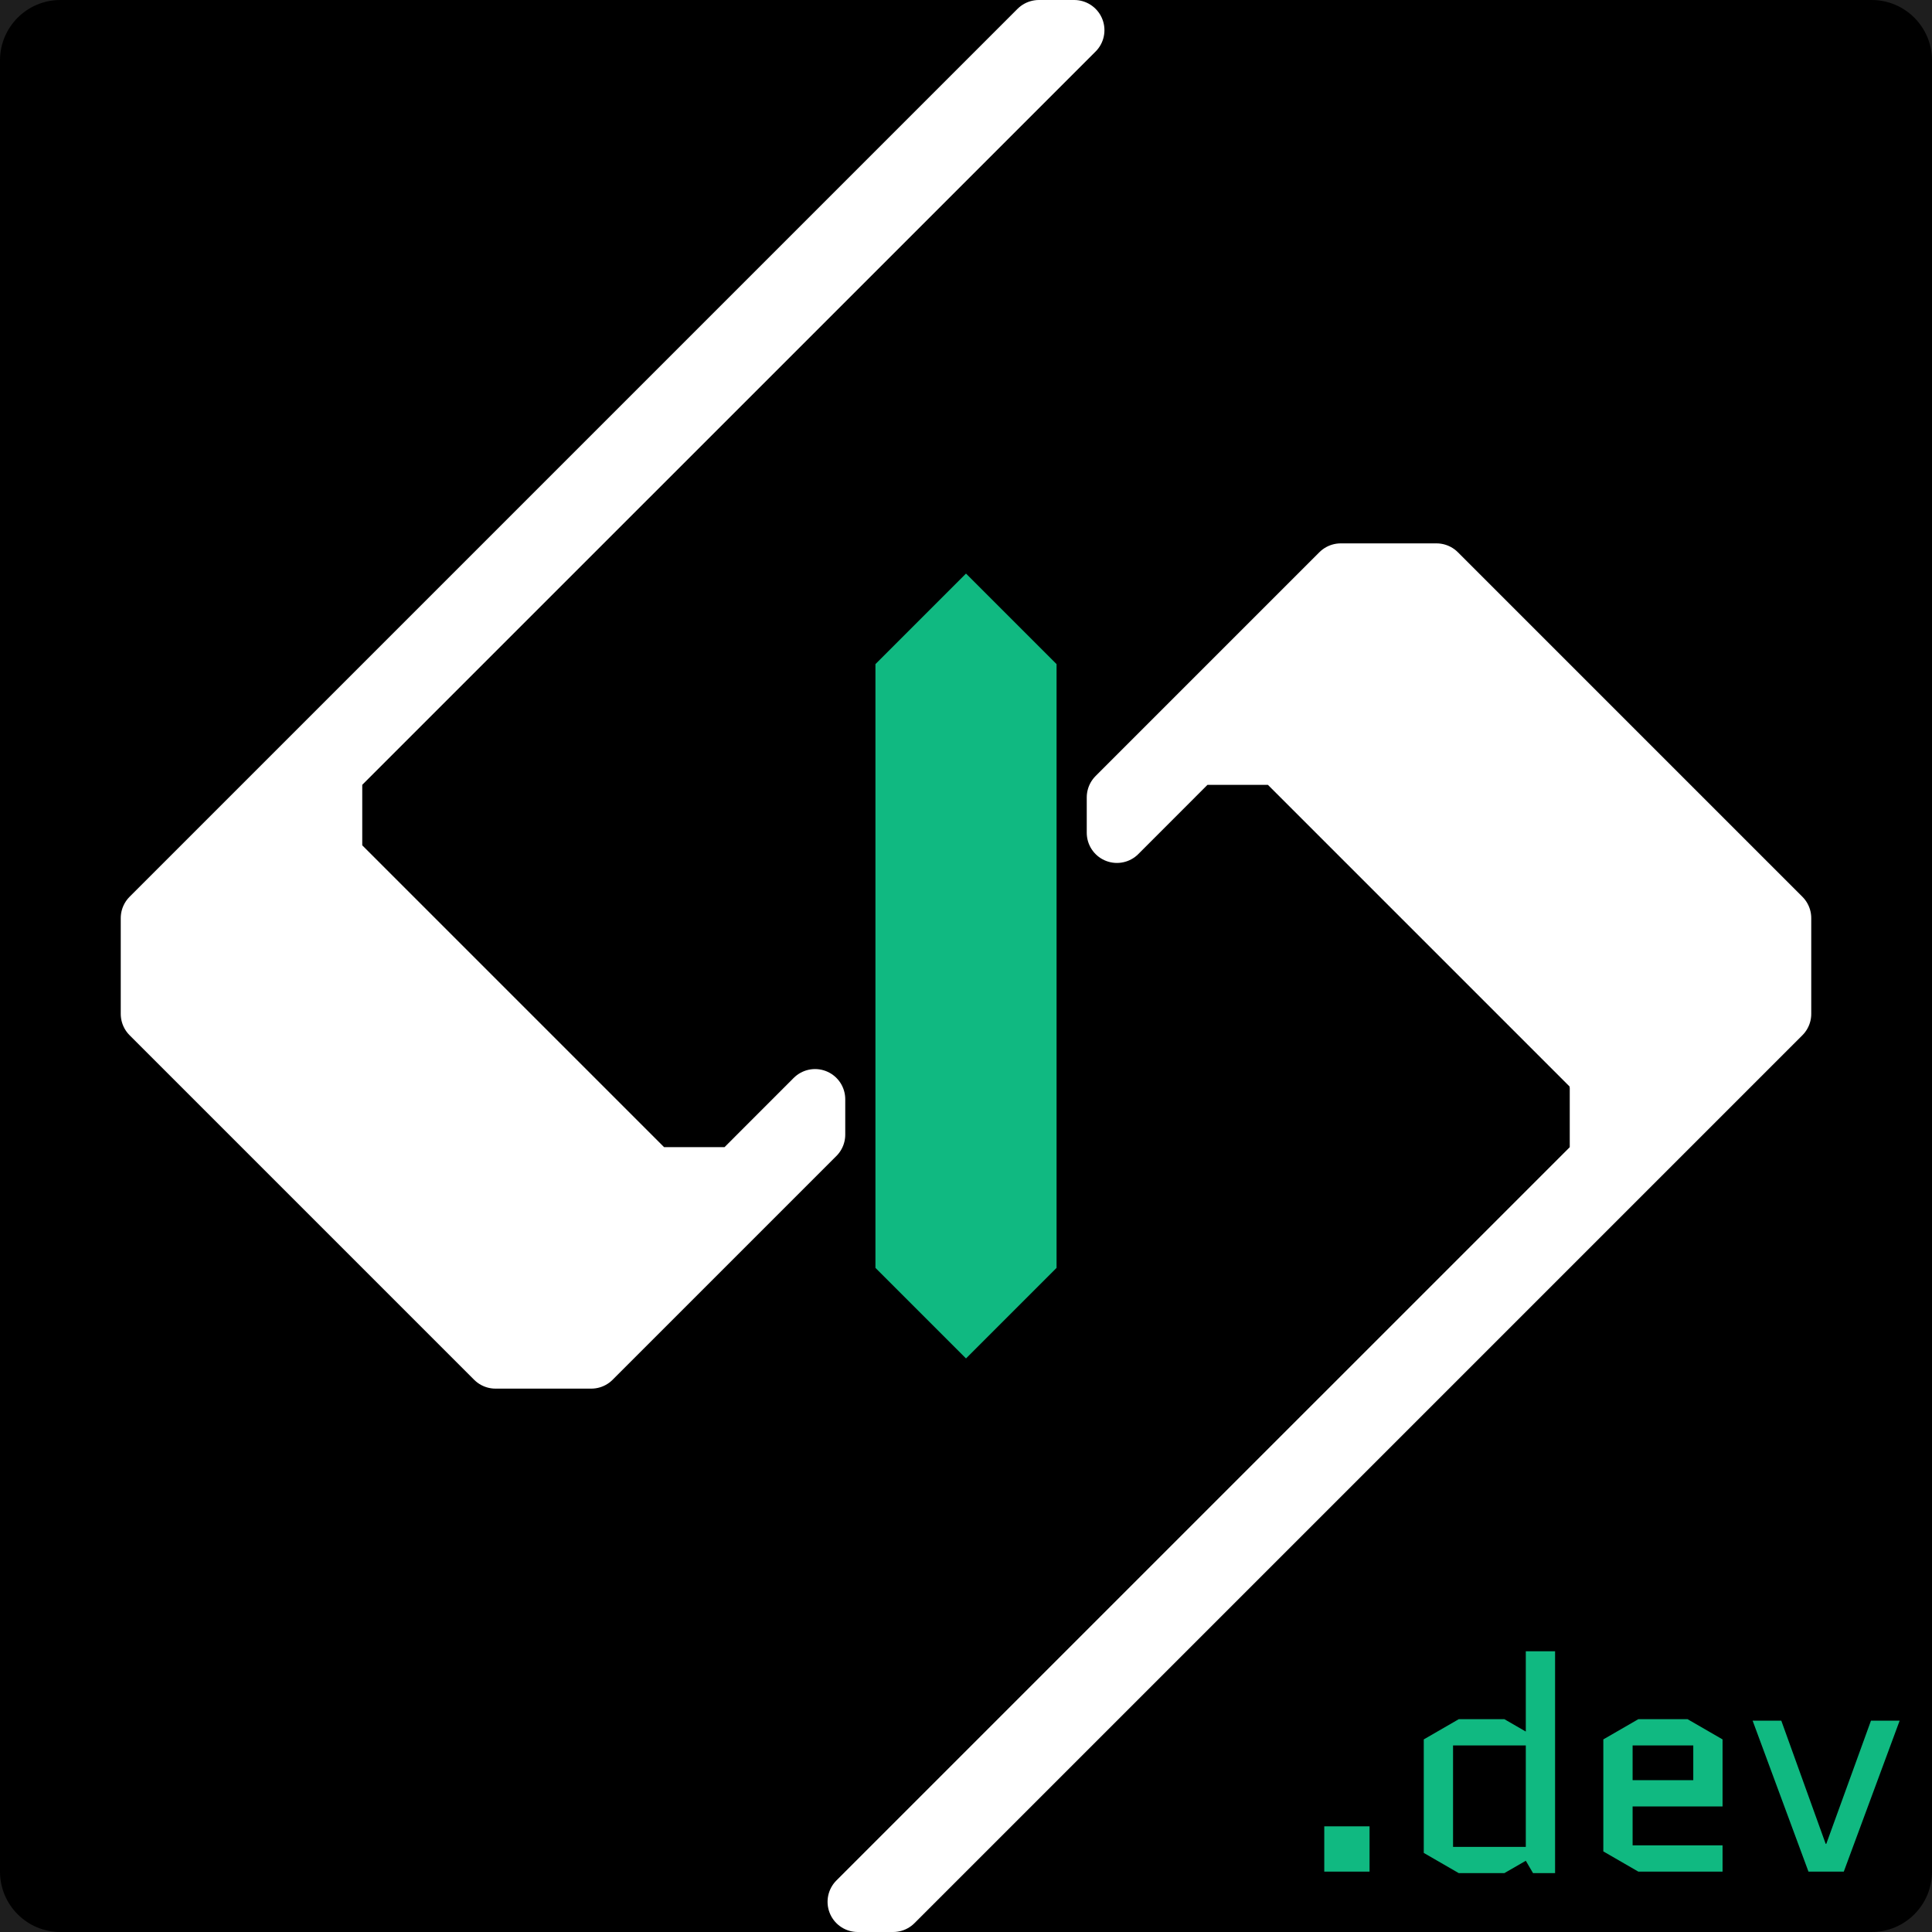
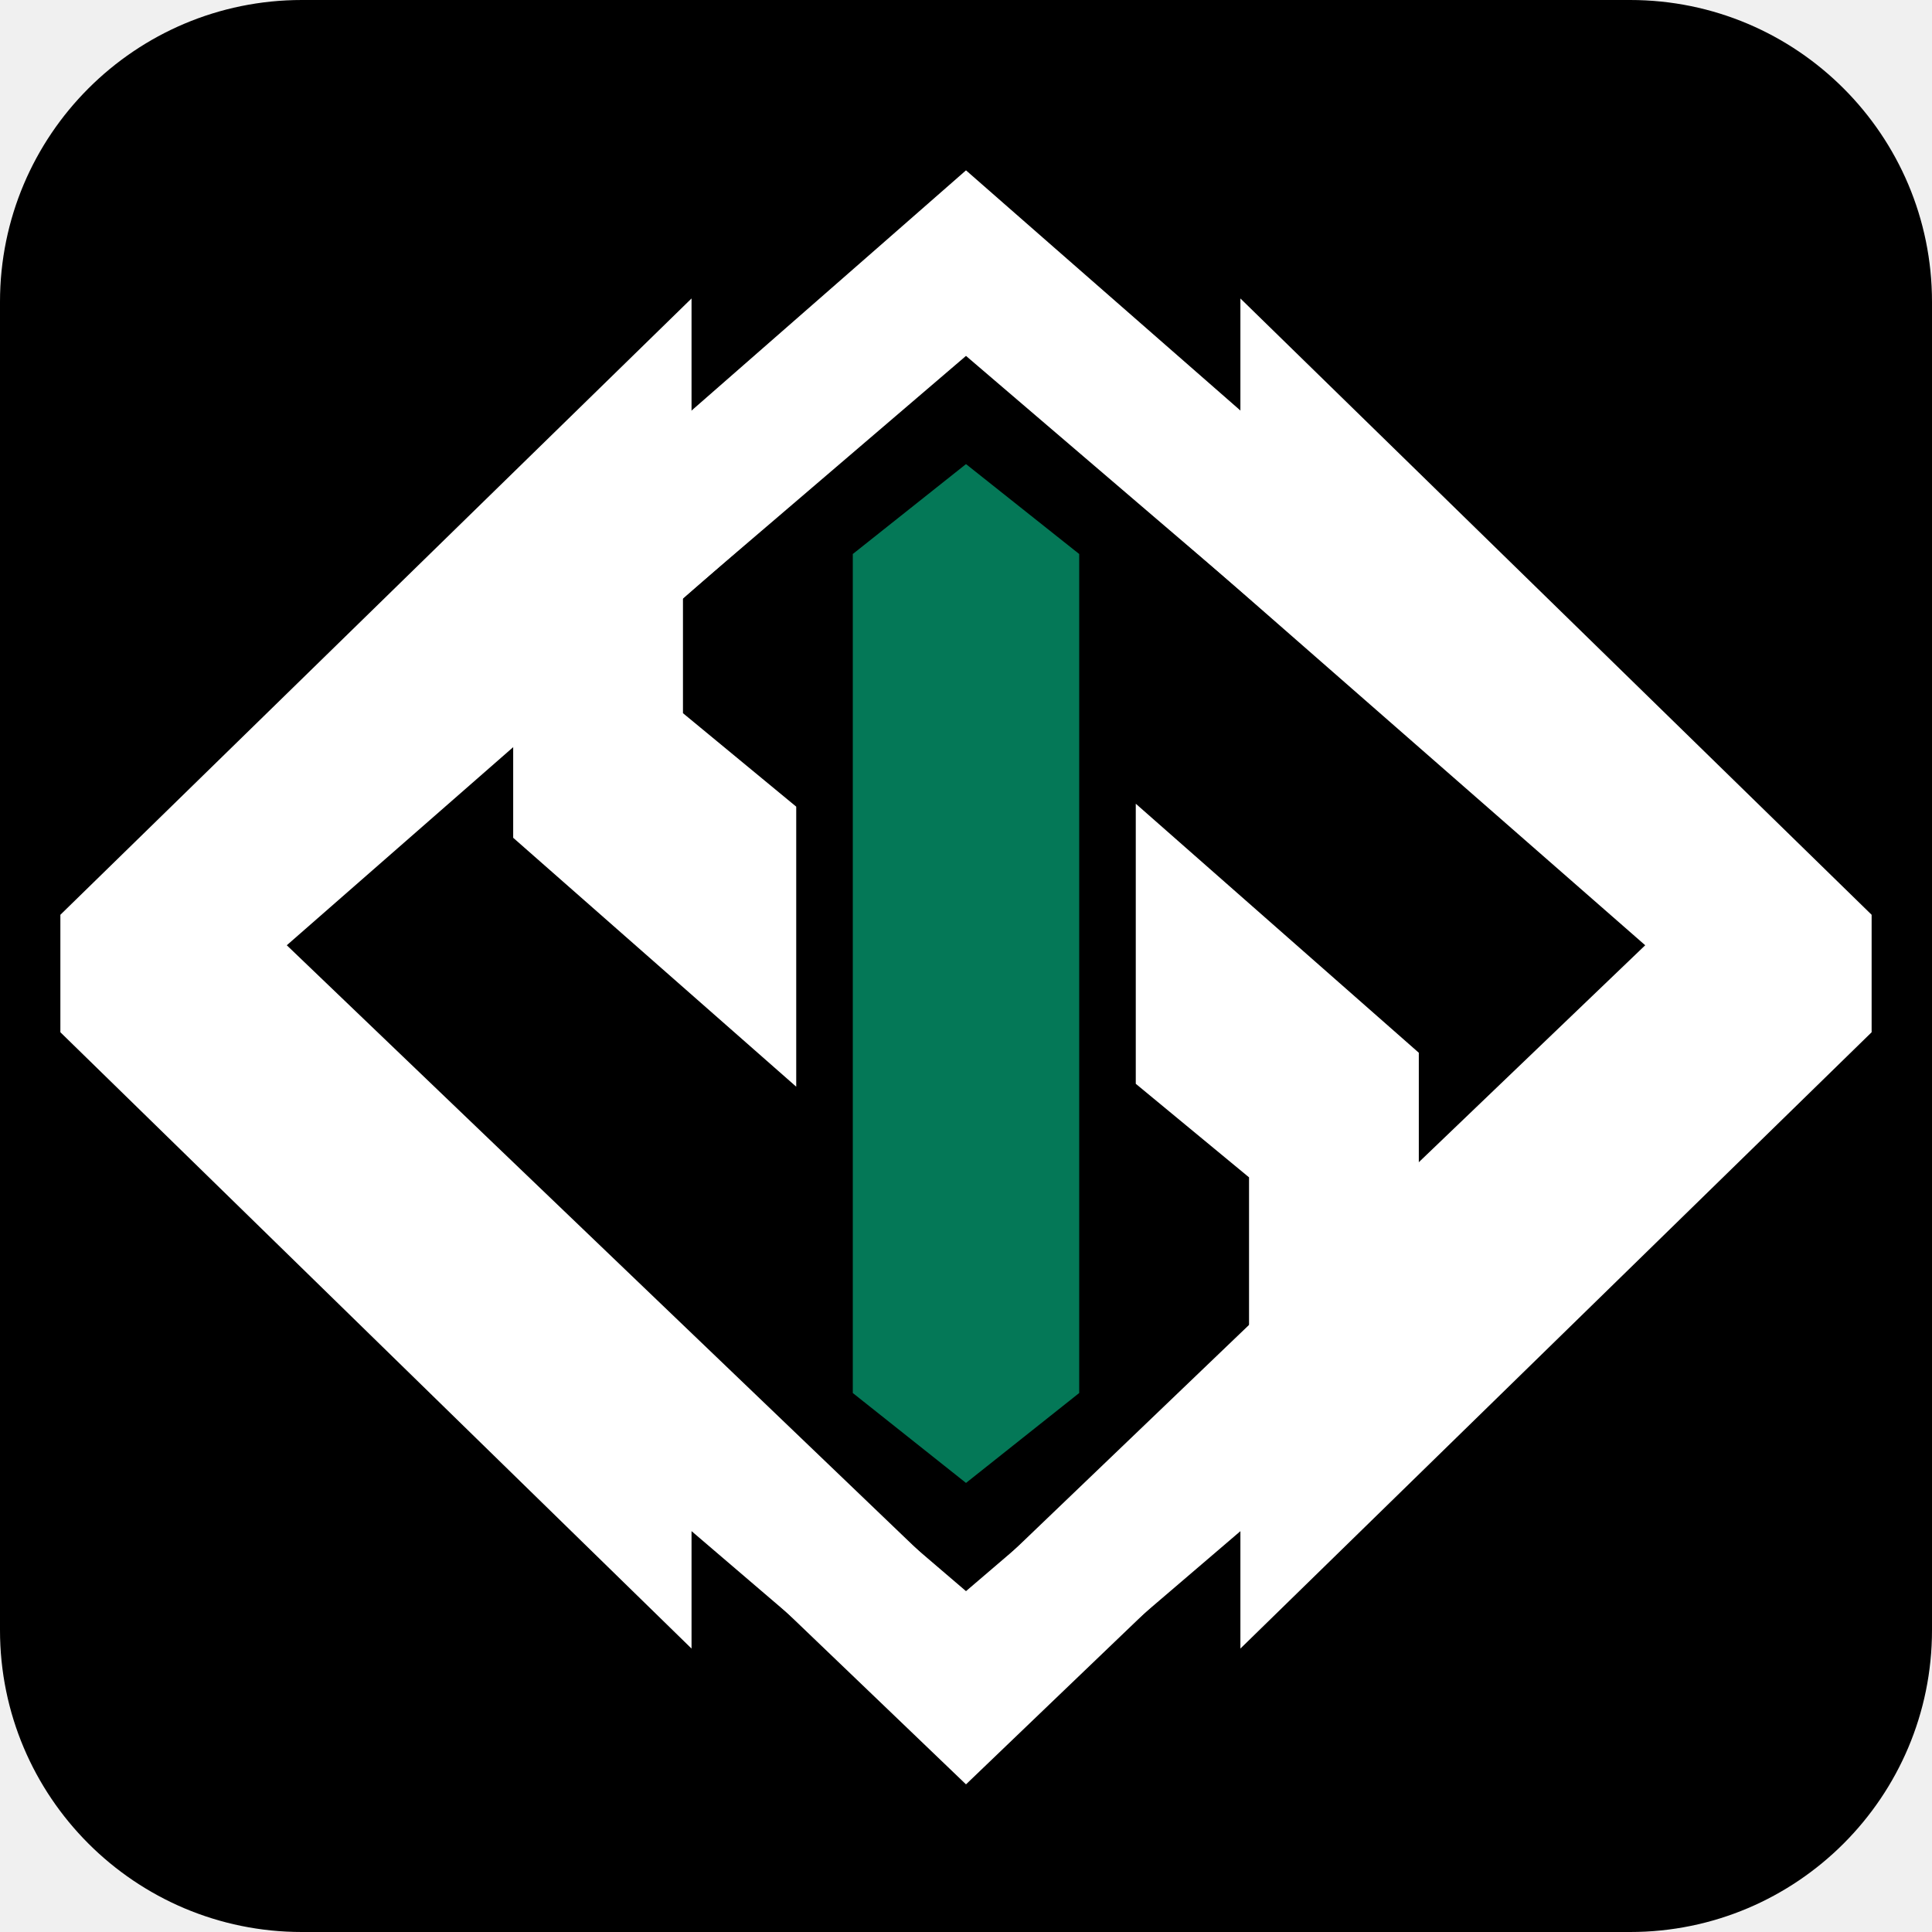
<svg xmlns="http://www.w3.org/2000/svg" width="32" height="32" viewBox="0 0 32 32" fill="none">
-   <rect width="32" height="32" fill="#1E1E1E" />
-   <rect width="32" height="32" rx="1" fill="black" />
-   <path d="M17.793 0.5L5.646 12.646C5.553 12.74 5.5 12.867 5.5 13V14C5.5 14.133 5.553 14.26 5.646 14.354L10.646 19.354C10.74 19.447 10.867 19.5 11 19.5H12C12.133 19.5 12.26 19.447 12.354 19.354L13.5 18.207V18.793L9.793 22.5H8.207L2.5 16.793L2.5 15.207L17.207 0.5H17.793Z" fill="white" stroke="white" stroke-linejoin="round" />
-   <path d="M14.207 31.5L26.354 19.354C26.447 19.26 26.5 19.133 26.5 19L26.5 18L26.49 17.902C26.471 17.806 26.424 17.717 26.354 17.646L21.354 12.646C21.26 12.553 21.133 12.5 21 12.5L20 12.5C19.867 12.5 19.74 12.553 19.646 12.646L18.5 13.793L18.5 13.207L22.207 9.5L23.793 9.5L29.5 15.207L29.5 16.793L14.793 31.5L14.207 31.5Z" fill="white" stroke="white" stroke-linejoin="round" />
-   <path d="M21.934 31V30.25H22.684V31H21.934ZM24.162 28.475H24.917L25.272 28.68V27.35H25.757V31.025H25.392L25.272 30.82L24.917 31.025H24.162L23.582 30.69V28.81L24.162 28.475ZM25.272 30.59V28.91H24.067V30.59H25.272ZM28.531 30.565V31H27.136L26.556 30.665V28.81L27.136 28.475H27.951L28.531 28.81V29.92H27.041V30.565H28.531ZM27.041 28.91V29.485H28.046V28.91H27.041ZM29.504 28.5L30.239 30.54H30.249L30.989 28.5H31.464L30.539 31H29.954L29.029 28.5H29.504Z" fill="#10B981" />
-   <path d="M17.5 21V11L16 9.5L14.5 11V21L16 22.5L17.5 21Z" fill="#10B981" />
+   <rect width="32" height="32" rx="5" fill="black" />
+   <path d="M19.83 7.725L21.645 9.277V7.555L29.9 15.615V16.634L21.645 24.694V22.973L19.83 24.525L16 27.802L12.17 24.525L10.354 22.973V24.694L2.1 16.634V15.615L10.354 7.555V9.277L12.17 7.725L16 4.447L19.83 7.725Z" stroke="white" stroke-width="2.2" />
+   <path d="M16.741 4.966L27.991 14.81L28.915 15.618L28.028 16.469L16.778 27.25L16 27.996L15.222 27.25L3.972 16.469L3.085 15.618L4.009 14.81L15.259 4.966L16 4.317L16.741 4.966Z" stroke="white" stroke-width="2.25" />
+   <path d="M16.875 9.659V22.59L16 23.285L15.125 22.59V9.659L16 8.964L16.875 9.659Z" stroke="#047857" stroke-width="2" />
+   <path d="M21.688 19.028L21.324 18.729L19.812 17.48V15.524L22.5 17.889V20.144L21.688 21.037V19.028Z" stroke="white" stroke-width="2" />
+   <path d="M10.312 12.284L10.676 12.584L12.188 13.832L12.188 15.788L9.5 13.424L9.5 11.169L10.312 10.275L10.312 12.284Z" stroke="white" stroke-width="2" />
</svg>
